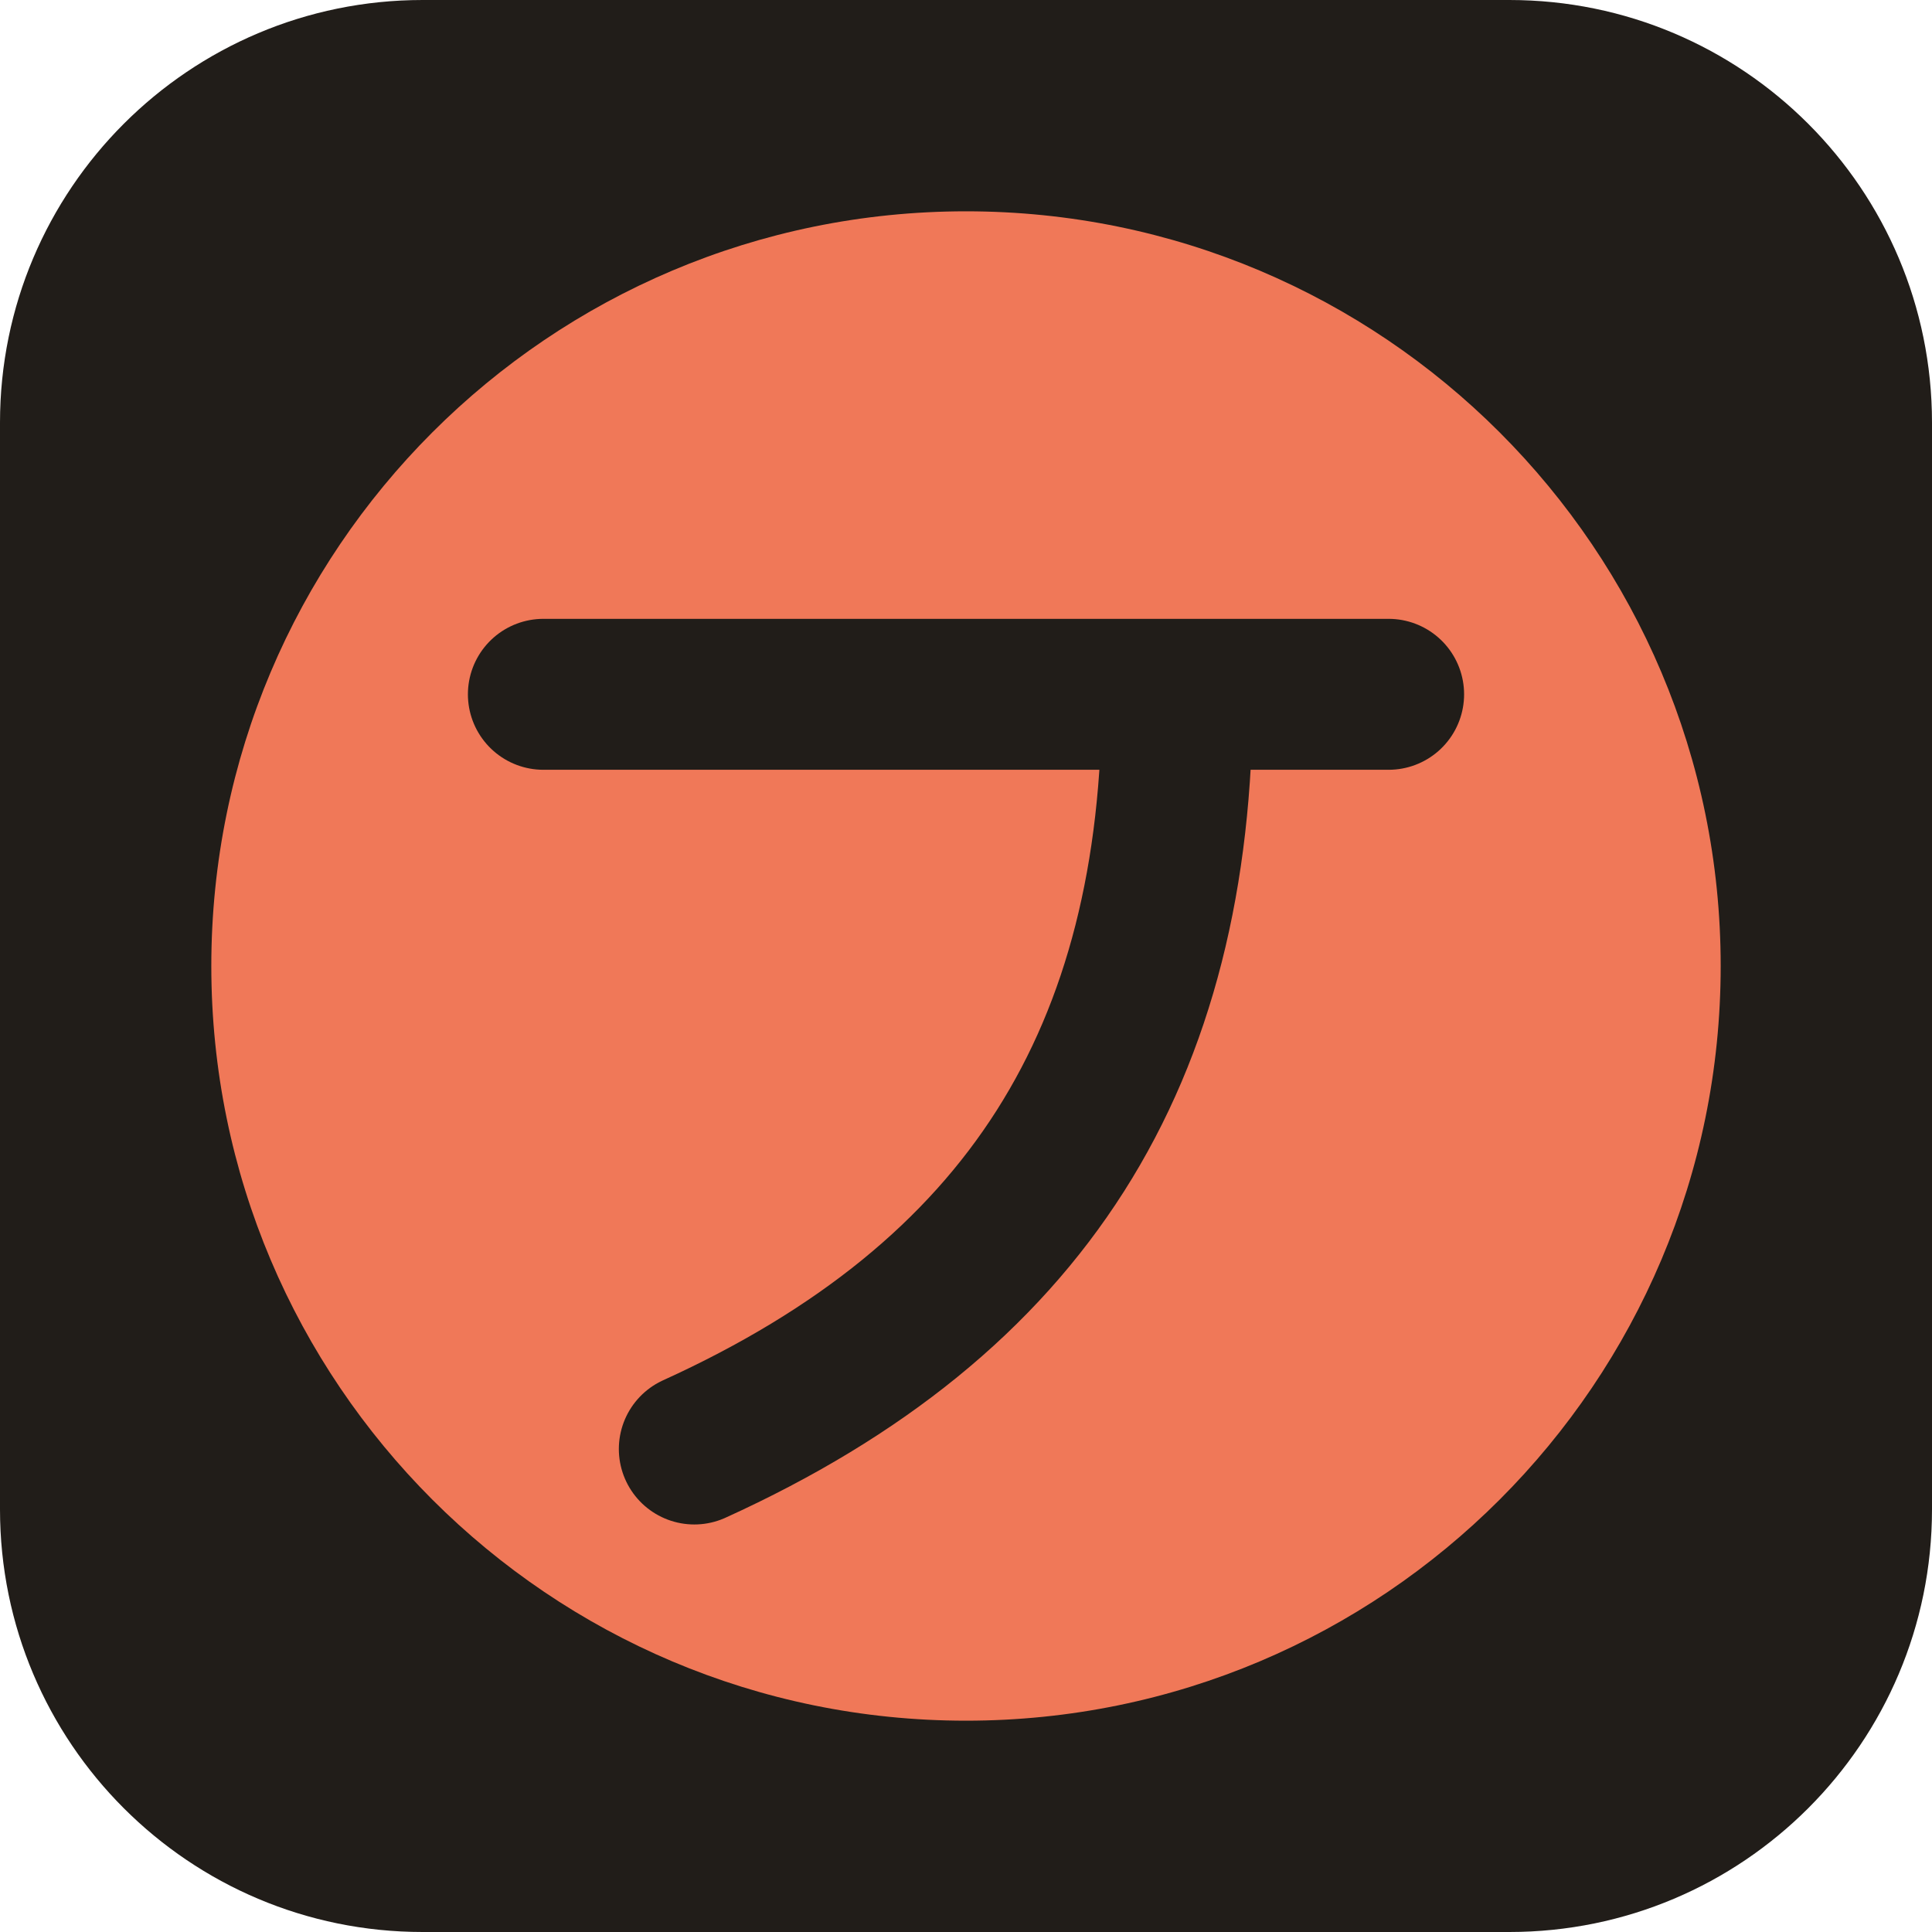
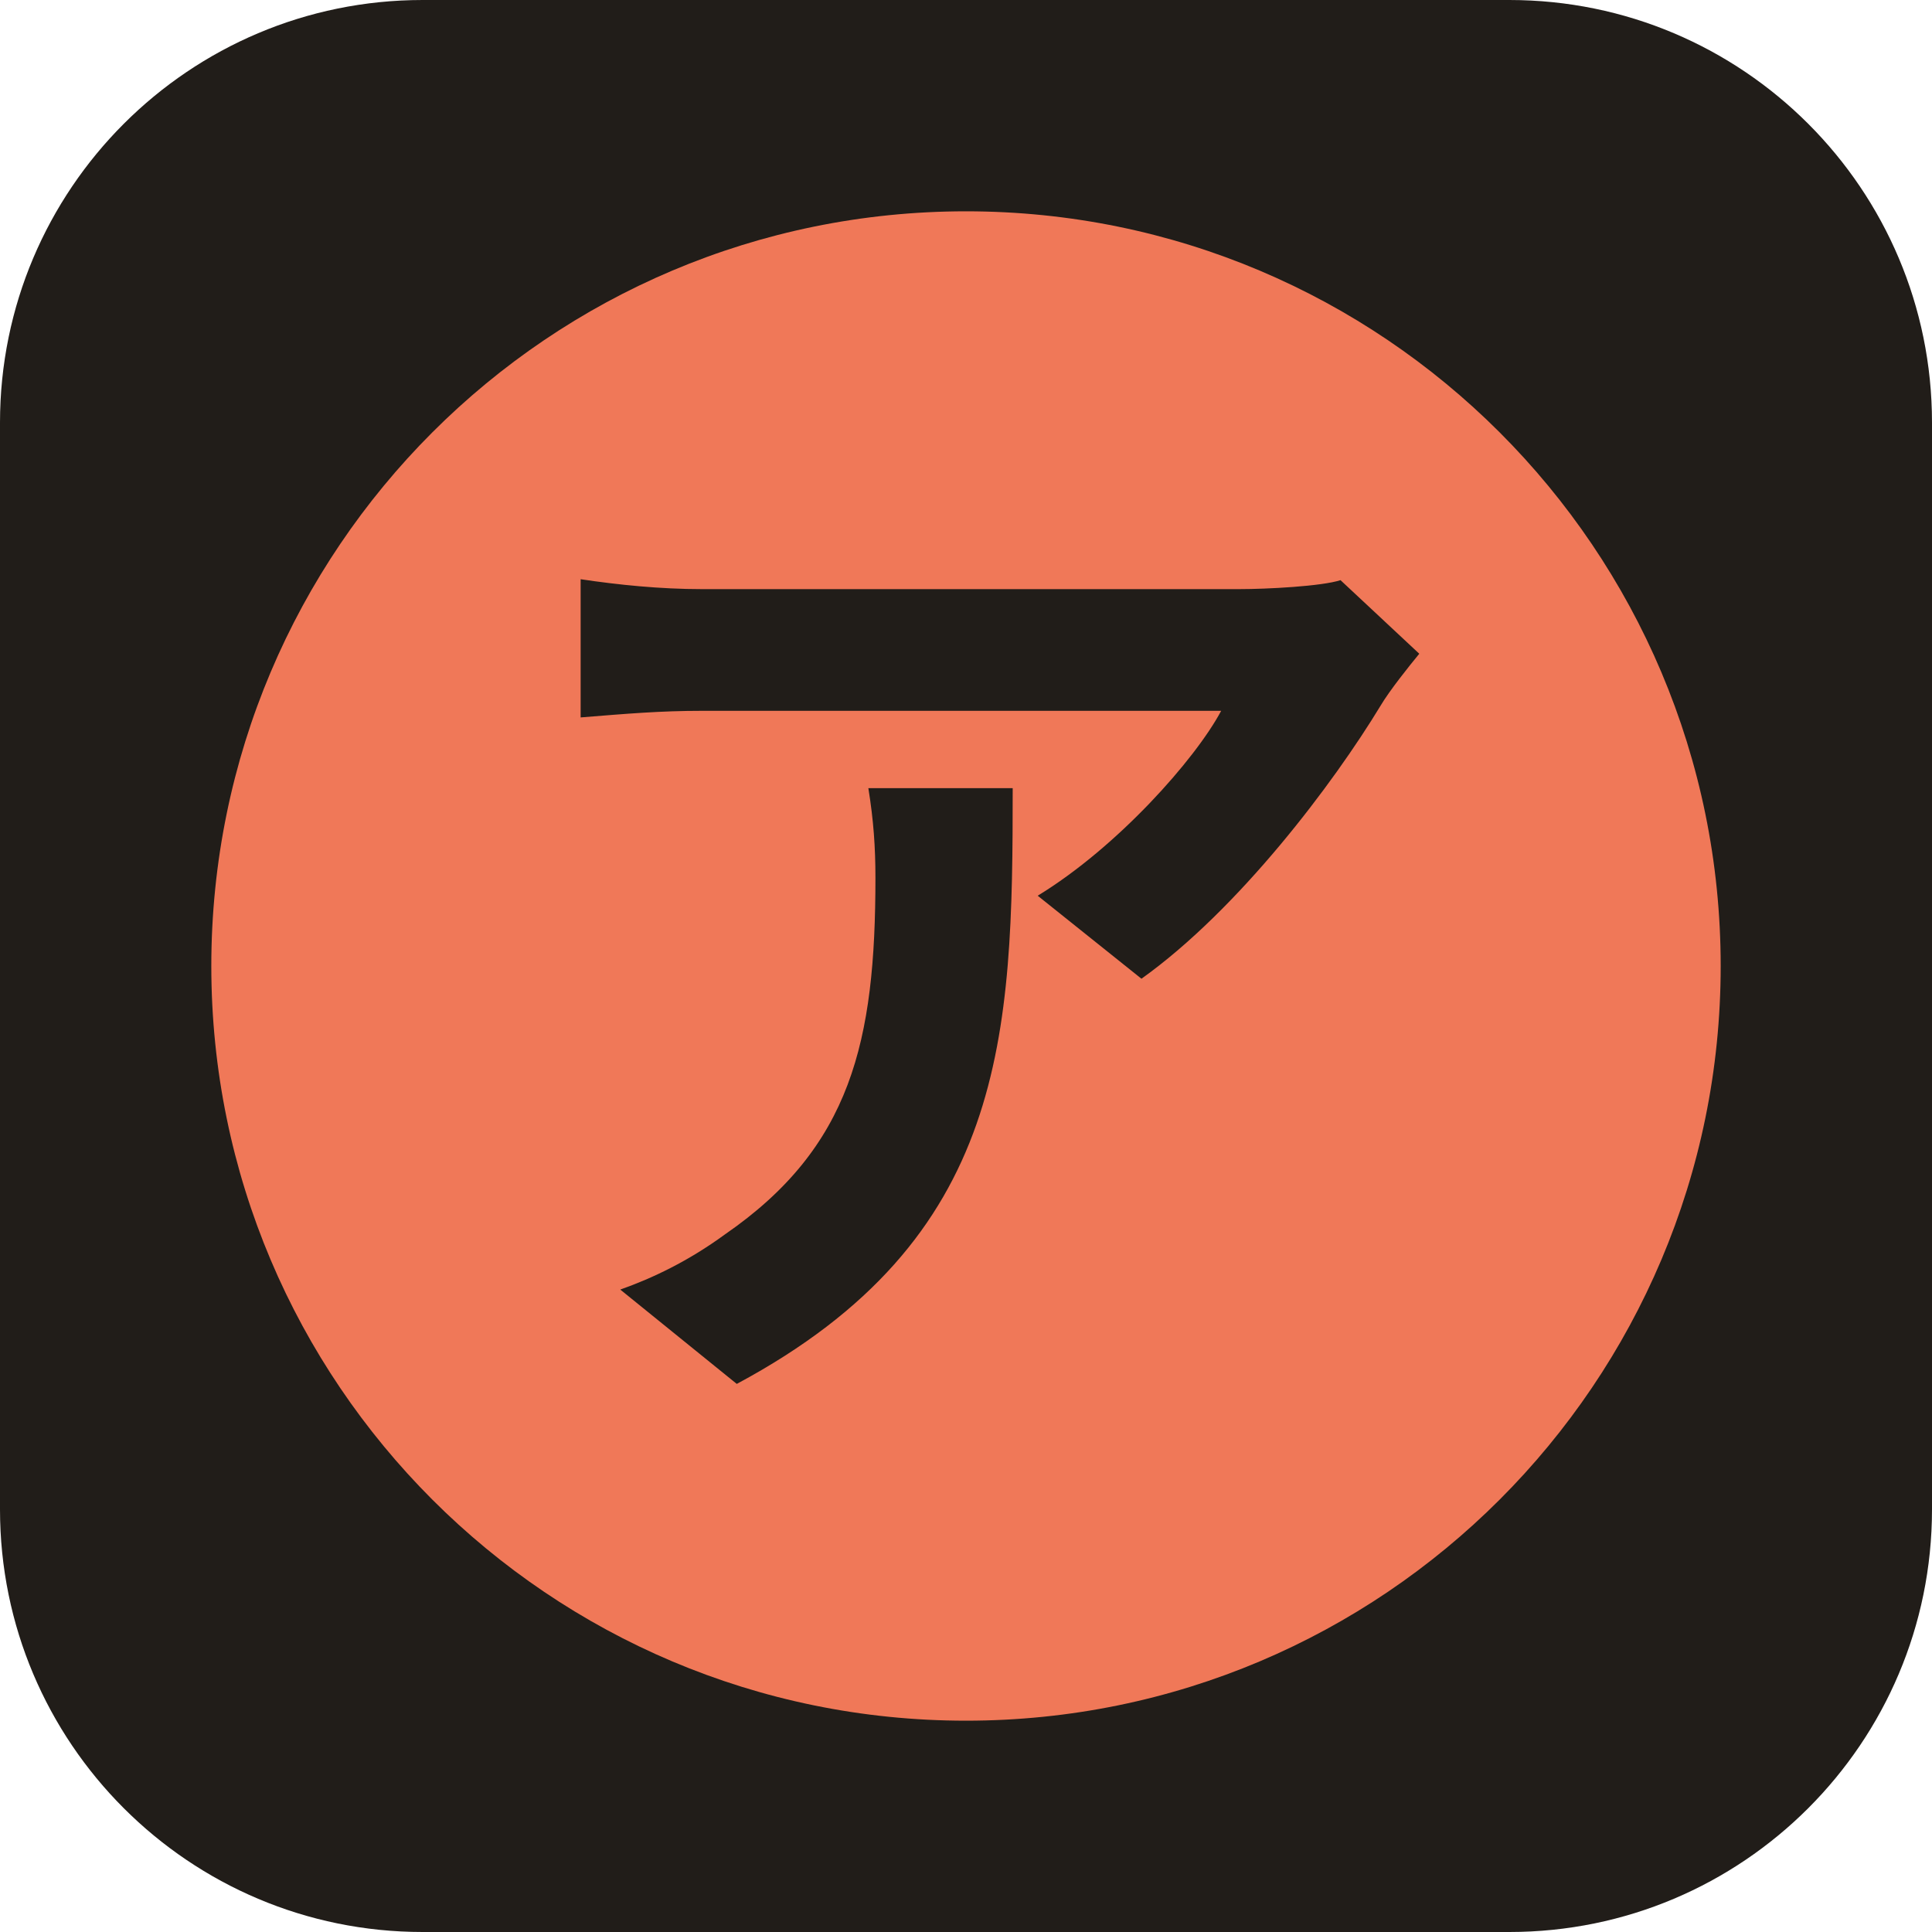
<svg xmlns="http://www.w3.org/2000/svg" viewBox="0 0 64 64" role="img" aria-labelledby="title desc">
  <rect width="64" height="64" rx="14" fill="#211d19" />
  <circle cx="32" cy="32" r="25" fill="#f07858" />
-   <path d="M18 23h28M39 23c0 12-5 20-16 25" fill="none" stroke="#211d19" stroke-linecap="round" stroke-linejoin="round" stroke-width="5" />
+   <text x="32" y="44" text-anchor="middle" font-family="Noto Sans JP, Hiragino Kaku Gothic ProN, Yu Gothic, Meiryo, sans-serif" font-size="33" font-weight="700" fill="#211d19">ア</text>
</svg>
